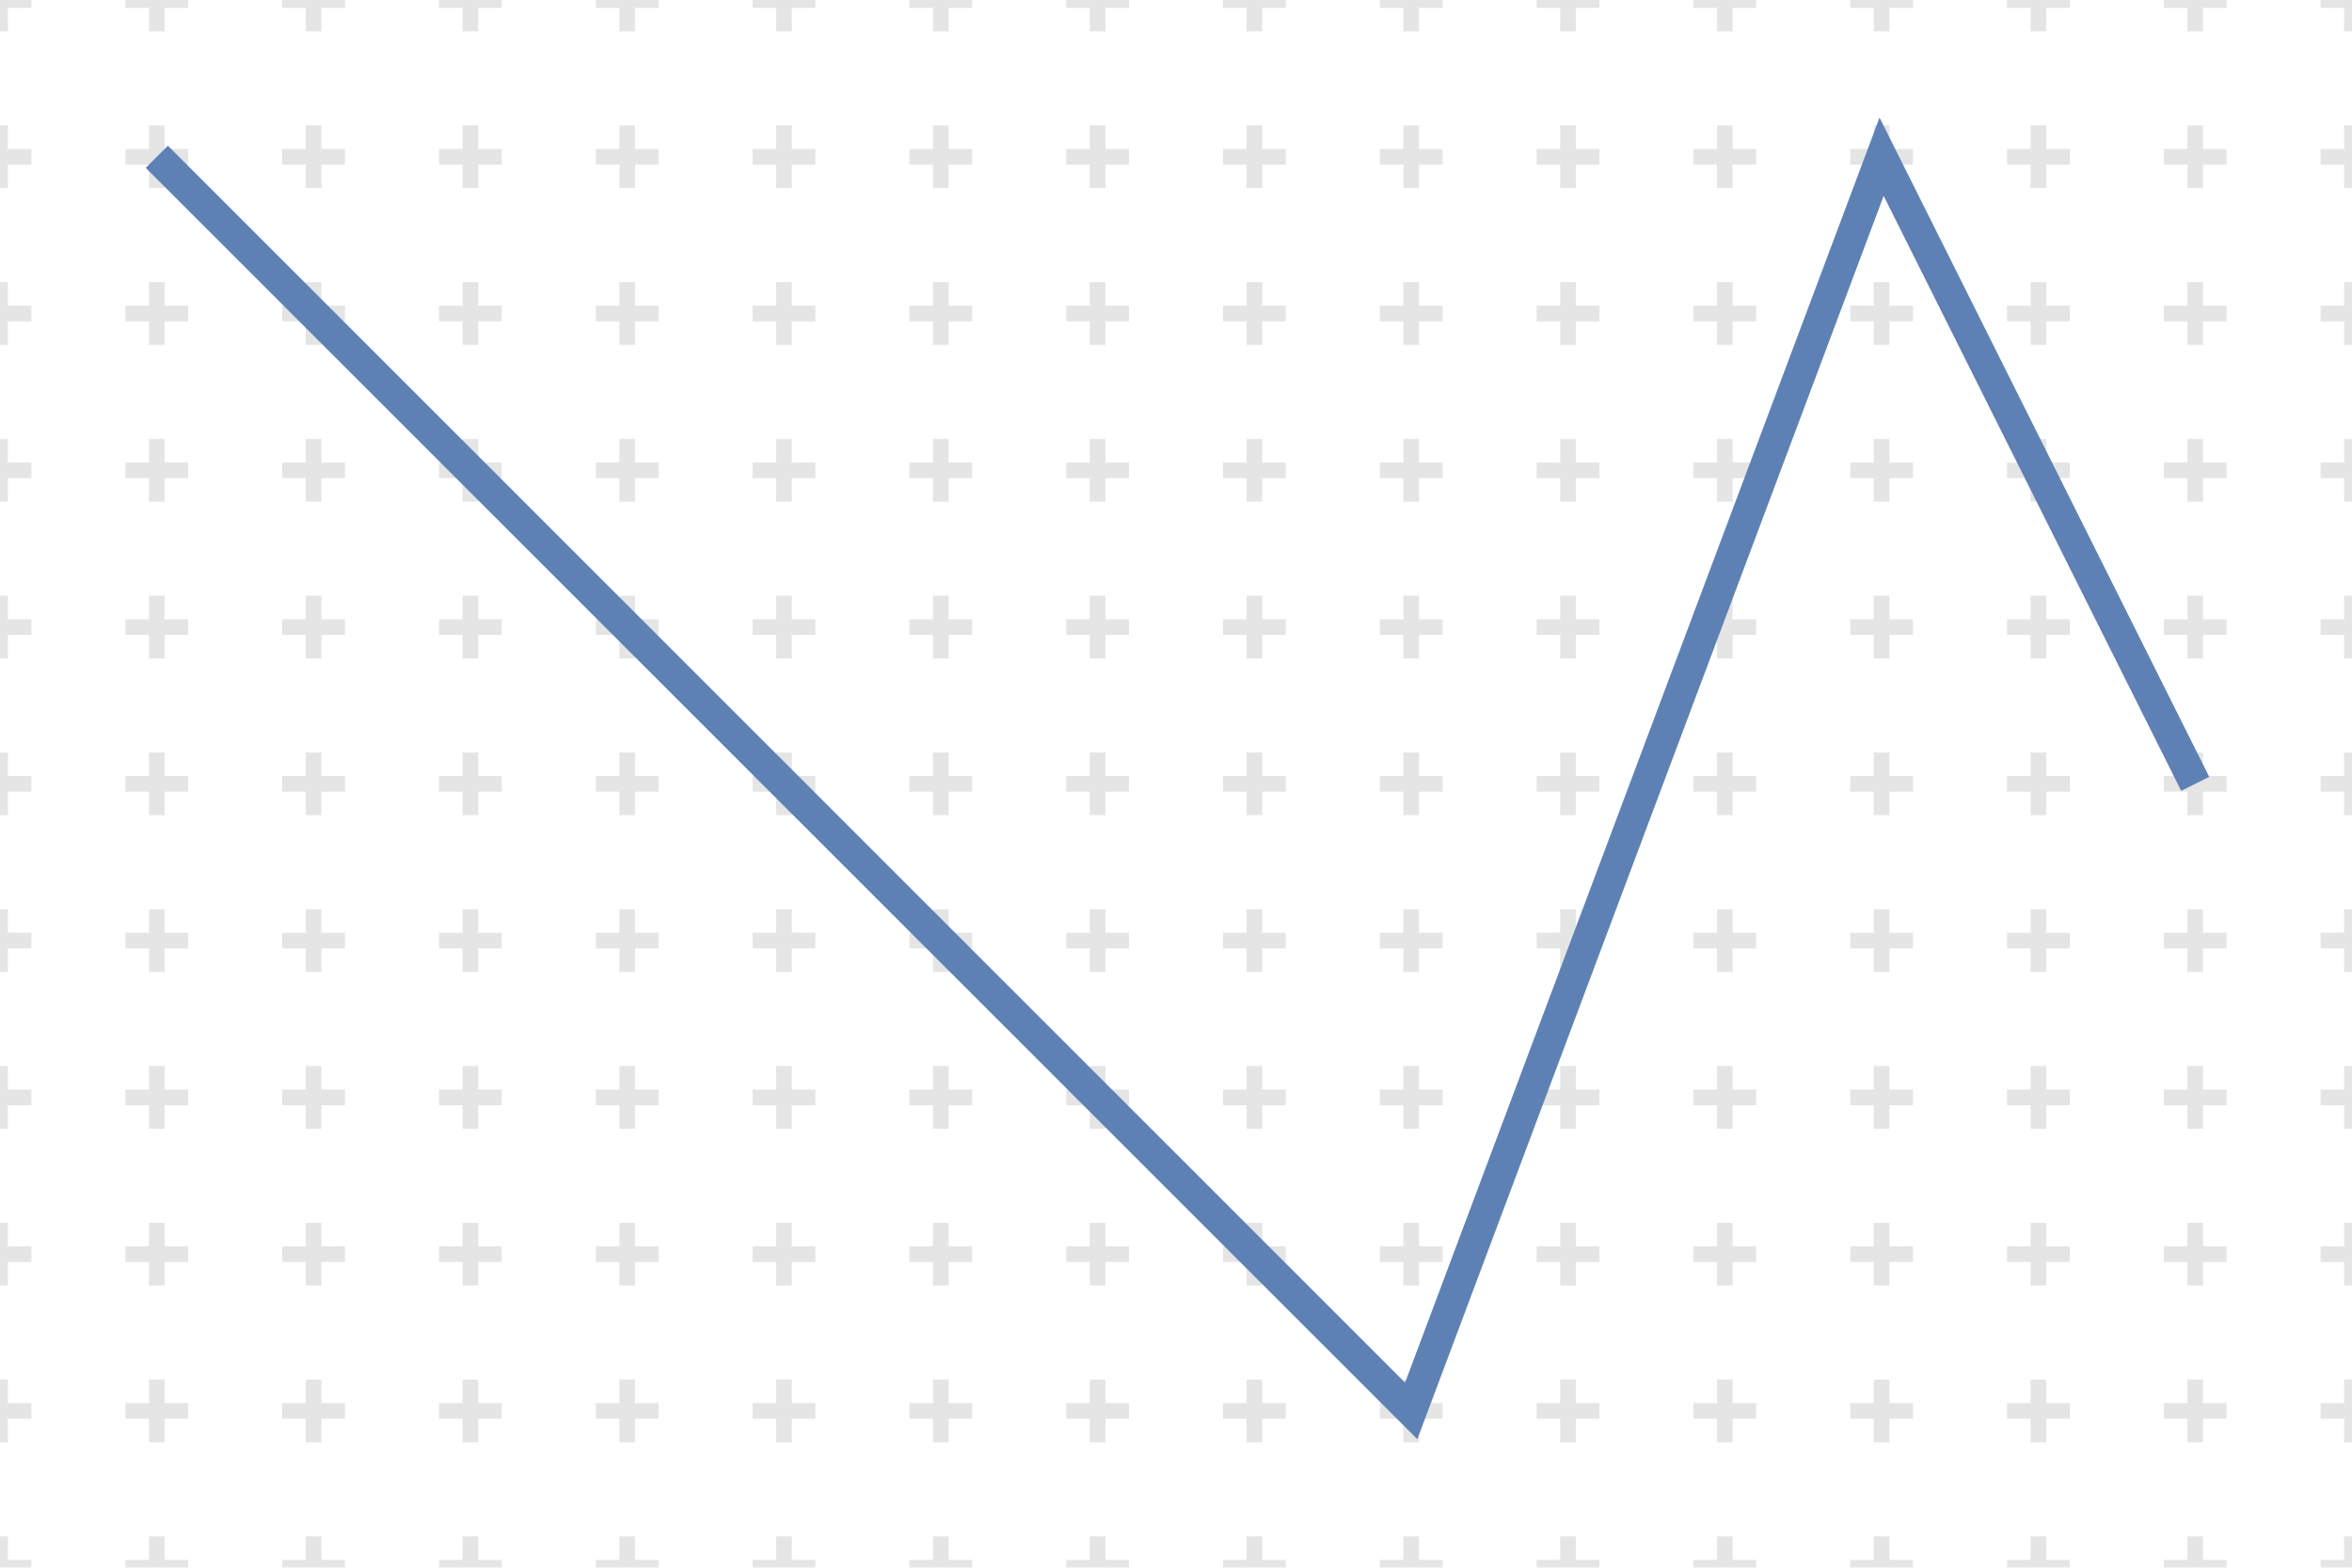
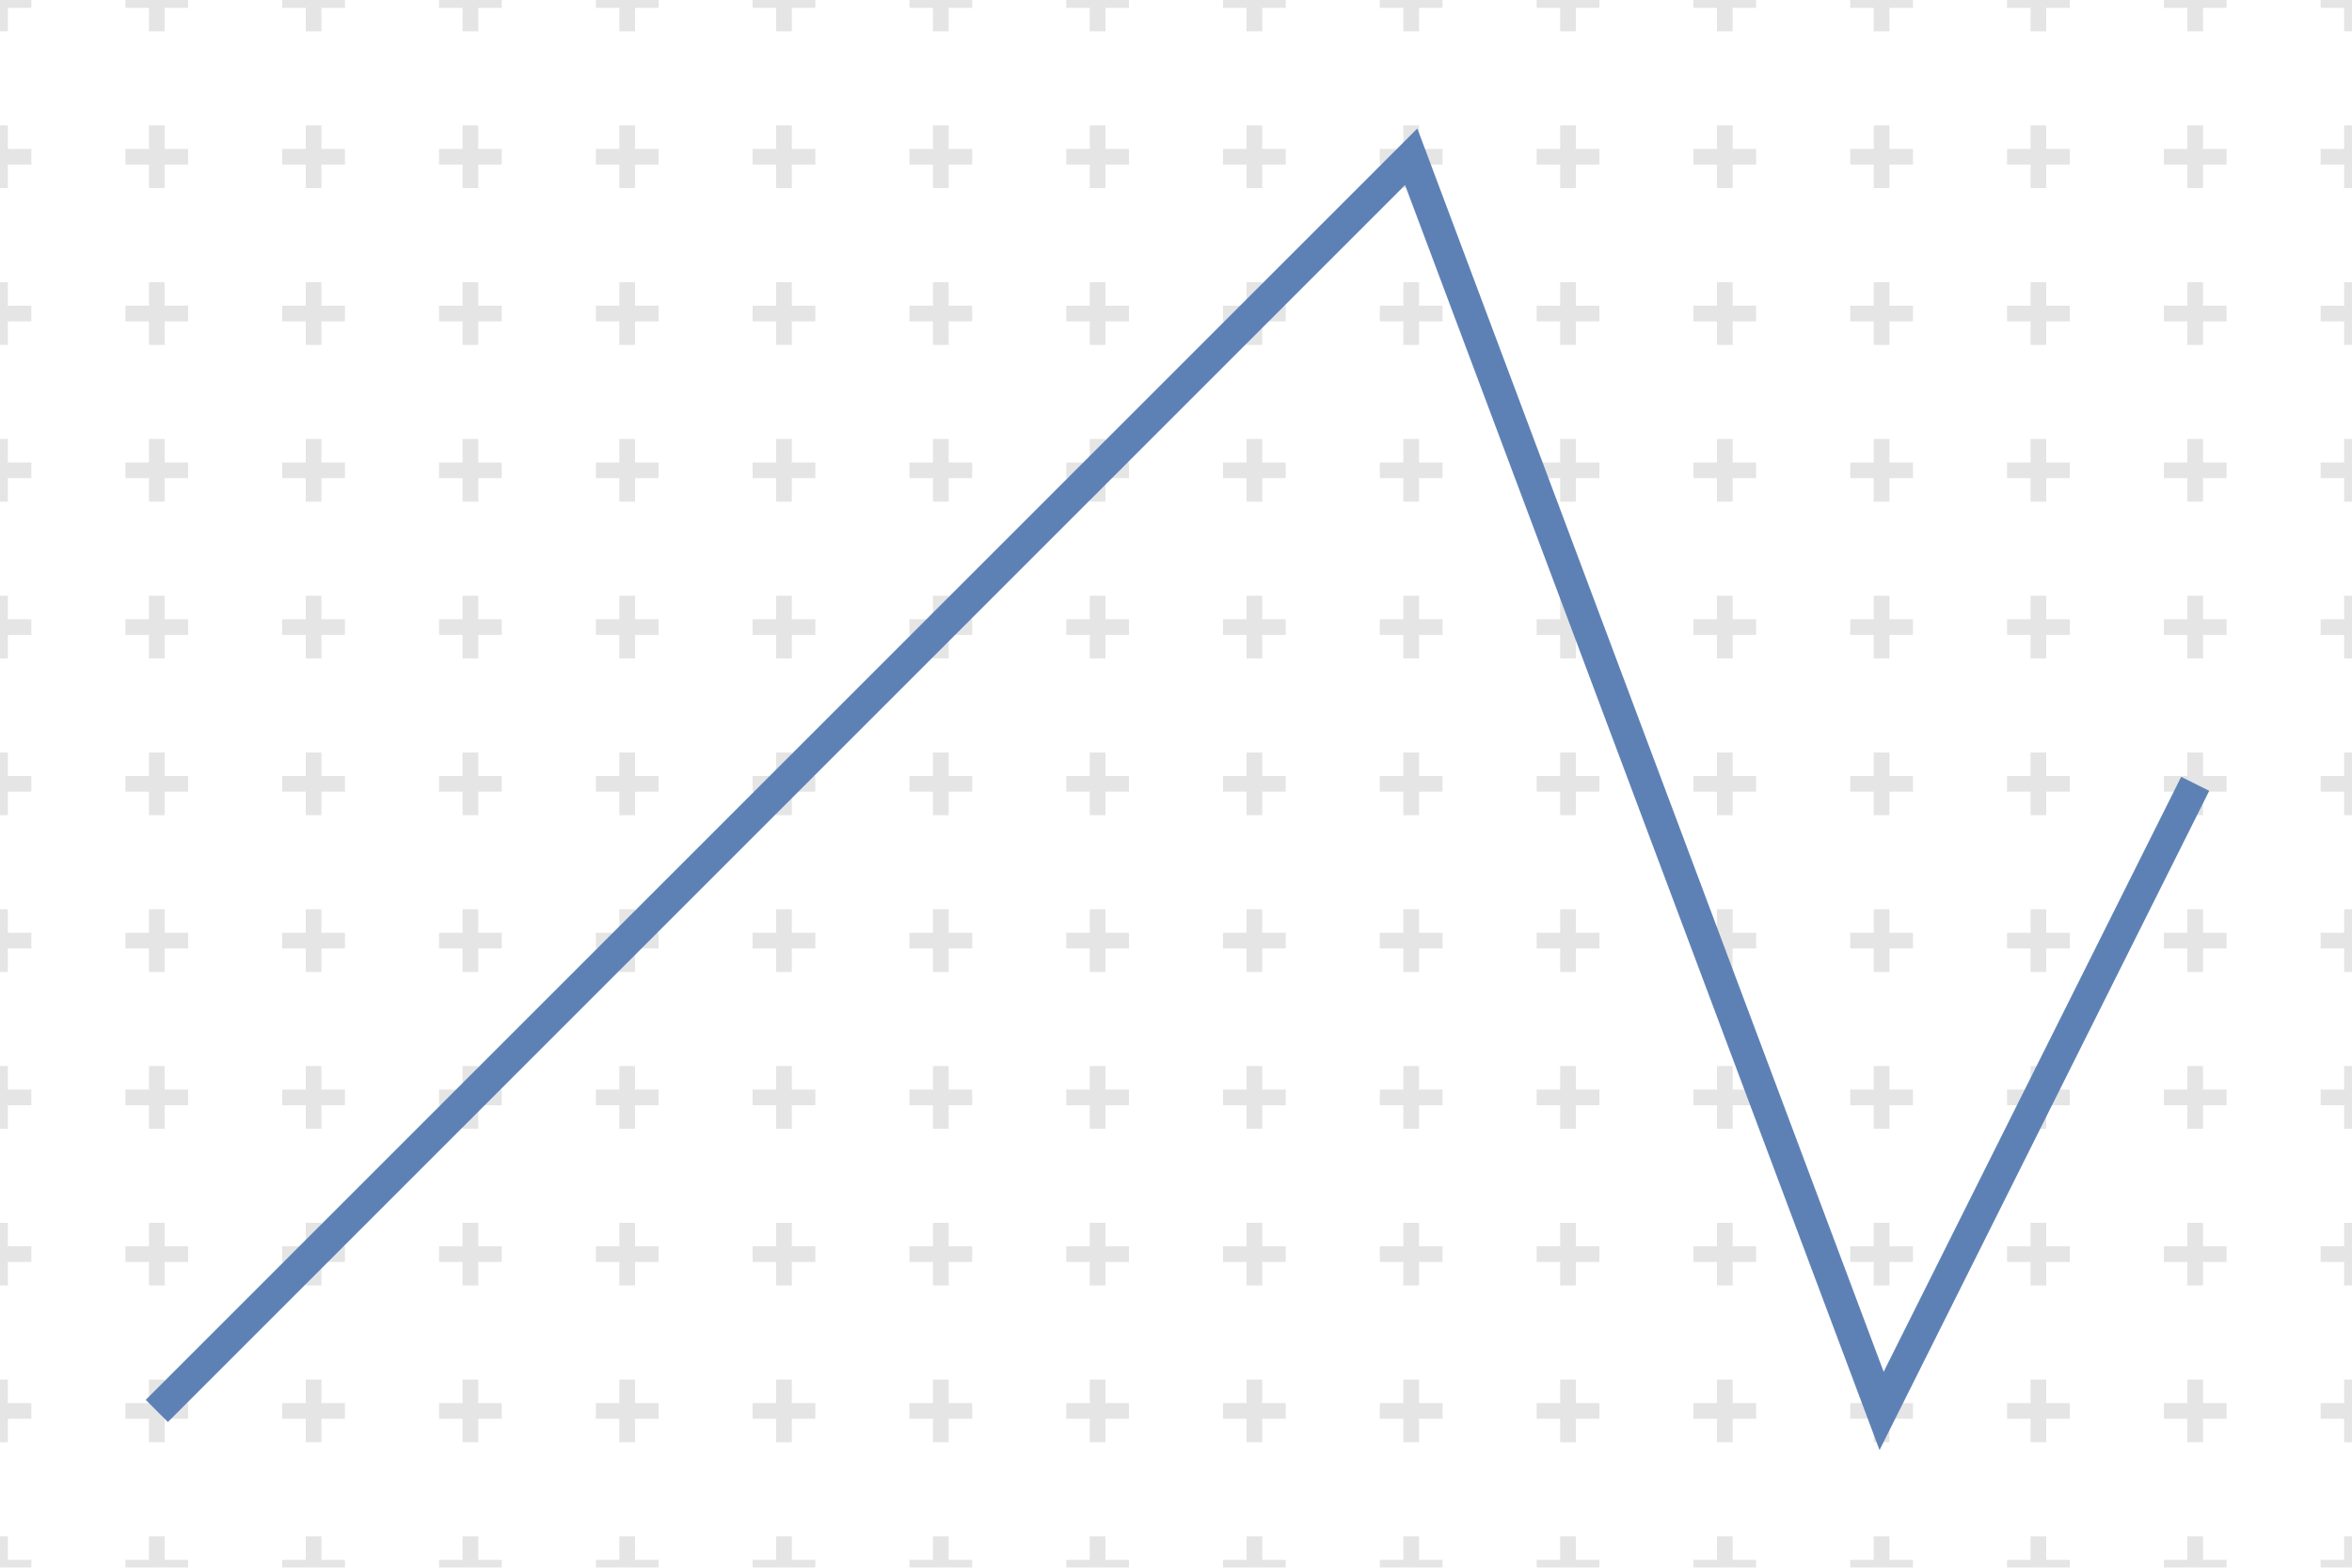
<svg xmlns="http://www.w3.org/2000/svg" xmlns:xlink="http://www.w3.org/1999/xlink" width="150pt" height="100pt" viewBox="0 0 150 100" version="1.1">
  <defs>
    <filter id="alpha" filterUnits="objectBoundingBox" x="0%" y="0%" width="100%" height="100%">
      <feColorMatrix type="matrix" in="SourceGraphic" values="0 0 0 0 1 0 0 0 0 1 0 0 0 0 1 0 0 0 1 0" />
    </filter>
-     <mask id="mask0">
+     <mask id="id1">
      <g filter="url(#alpha)">
        <rect x="0" y="0" width="150" height="100" style="fill:rgb(0%,0%,0%);fill-opacity:0.5;stroke:none;" />
      </g>
    </mask>
-     <clipPath id="clip1">
+     <clipPath id="id2">
      <rect x="0" y="0" width="150" height="100" />
    </clipPath>
-     <g id="surface31" clip-path="url(#clip1)">
-       <path style="fill:none;stroke-width:1;stroke-linecap:butt;stroke-linejoin:miter;stroke:rgb(0%,0%,0%);stroke-opacity:0.2;stroke-dasharray:4,6;stroke-dashoffset:2;stroke-miterlimit:10;" d="M -1000 -1000 L -1000 1000 M -990 -1000 L -990 1000 M -980 -1000 L -980 1000 M -970 -1000 L -970 1000 M -960 -1000 L -960 1000 M -950 -1000 L -950 1000 M -940 -1000 L -940 1000 M -930 -1000 L -930 1000 M -920 -1000 L -920 1000 M -910 -1000 L -910 1000 M -900 -1000 L -900 1000 M -890 -1000 L -890 1000 M -880 -1000 L -880 1000 M -870 -1000 L -870 1000 M -860 -1000 L -860 1000 M -850 -1000 L -850 1000 M -840 -1000 L -840 1000 M -830 -1000 L -830 1000 M -820 -1000 L -820 1000 M -810 -1000 L -810 1000 M -800 -1000 L -800 1000 M -790 -1000 L -790 1000 M -780 -1000 L -780 1000 M -770 -1000 L -770 1000 M -760 -1000 L -760 1000 M -750 -1000 L -750 1000 M -740 -1000 L -740 1000 M -730 -1000 L -730 1000 M -720 -1000 L -720 1000 M -710 -1000 L -710 1000 M -700 -1000 L -700 1000 M -690 -1000 L -690 1000 M -680 -1000 L -680 1000 M -670 -1000 L -670 1000 M -660 -1000 L -660 1000 M -650 -1000 L -650 1000 M -640 -1000 L -640 1000 M -630 -1000 L -630 1000 M -620 -1000 L -620 1000 M -610 -1000 L -610 1000 M -600 -1000 L -600 1000 M -590 -1000 L -590 1000 M -580 -1000 L -580 1000 M -570 -1000 L -570 1000 M -560 -1000 L -560 1000 M -550 -1000 L -550 1000 M -540 -1000 L -540 1000 M -530 -1000 L -530 1000 M -520 -1000 L -520 1000 M -510 -1000 L -510 1000 M -500 -1000 L -500 1000 M -490 -1000 L -490 1000 M -480 -1000 L -480 1000 M -470 -1000 L -470 1000 M -460 -1000 L -460 1000 M -450 -1000 L -450 1000 M -440 -1000 L -440 1000 M -430 -1000 L -430 1000 M -420 -1000 L -420 1000 M -410 -1000 L -410 1000 M -400 -1000 L -400 1000 M -390 -1000 L -390 1000 M -380 -1000 L -380 1000 M -370 -1000 L -370 1000 M -360 -1000 L -360 1000 M -350 -1000 L -350 1000 M -340 -1000 L -340 1000 M -330 -1000 L -330 1000 M -320 -1000 L -320 1000 M -310 -1000 L -310 1000 M -300 -1000 L -300 1000 M -290 -1000 L -290 1000 M -280 -1000 L -280 1000 M -270 -1000 L -270 1000 M -260 -1000 L -260 1000 M -250 -1000 L -250 1000 M -240 -1000 L -240 1000 M -230 -1000 L -230 1000 M -220 -1000 L -220 1000 M -210 -1000 L -210 1000 M -200 -1000 L -200 1000 M -190 -1000 L -190 1000 M -180 -1000 L -180 1000 M -170 -1000 L -170 1000 M -160 -1000 L -160 1000 M -150 -1000 L -150 1000 M -140 -1000 L -140 1000 M -130 -1000 L -130 1000 M -120 -1000 L -120 1000 M -110 -1000 L -110 1000 M -100 -1000 L -100 1000 M -90 -1000 L -90 1000 M -80 -1000 L -80 1000 M -70 -1000 L -70 1000 M -60 -1000 L -60 1000 M -50 -1000 L -50 1000 M -40 -1000 L -40 1000 M -30 -1000 L -30 1000 M -20 -1000 L -20 1000 M -10 -1000 L -10 1000 M 0 -1000 L 0 1000 M 10 -1000 L 10 1000 M 20 -1000 L 20 1000 M 30 -1000 L 30 1000 M 40 -1000 L 40 1000 M 50 -1000 L 50 1000 M 60 -1000 L 60 1000 M 70 -1000 L 70 1000 M 80 -1000 L 80 1000 M 90 -1000 L 90 1000 M 100 -1000 L 100 1000 M 110 -1000 L 110 1000 M 120 -1000 L 120 1000 M 130 -1000 L 130 1000 M 140 -1000 L 140 1000 M 150 -1000 L 150 1000 M 160 -1000 L 160 1000 M 170 -1000 L 170 1000 M 180 -1000 L 180 1000 M 190 -1000 L 190 1000 M 200 -1000 L 200 1000 M 210 -1000 L 210 1000 M 220 -1000 L 220 1000 M 230 -1000 L 230 1000 M 240 -1000 L 240 1000 M 250 -1000 L 250 1000 M 260 -1000 L 260 1000 M 270 -1000 L 270 1000 M 280 -1000 L 280 1000 M 290 -1000 L 290 1000 M 300 -1000 L 300 1000 M 310 -1000 L 310 1000 M 320 -1000 L 320 1000 M 330 -1000 L 330 1000 M 340 -1000 L 340 1000 M 350 -1000 L 350 1000 M 360 -1000 L 360 1000 M 370 -1000 L 370 1000 M 380 -1000 L 380 1000 M 390 -1000 L 390 1000 M 400 -1000 L 400 1000 M 410 -1000 L 410 1000 M 420 -1000 L 420 1000 M 430 -1000 L 430 1000 M 440 -1000 L 440 1000 M 450 -1000 L 450 1000 M 460 -1000 L 460 1000 M 470 -1000 L 470 1000 M 480 -1000 L 480 1000 M 490 -1000 L 490 1000 M 500 -1000 L 500 1000 M 510 -1000 L 510 1000 M 520 -1000 L 520 1000 M 530 -1000 L 530 1000 M 540 -1000 L 540 1000 M 550 -1000 L 550 1000 M 560 -1000 L 560 1000 M 570 -1000 L 570 1000 M 580 -1000 L 580 1000 M 590 -1000 L 590 1000 M 600 -1000 L 600 1000 M 610 -1000 L 610 1000 M 620 -1000 L 620 1000 M 630 -1000 L 630 1000 M 640 -1000 L 640 1000 M 650 -1000 L 650 1000 M 660 -1000 L 660 1000 M 670 -1000 L 670 1000 M 680 -1000 L 680 1000 M 690 -1000 L 690 1000 M 700 -1000 L 700 1000 M 710 -1000 L 710 1000 M 720 -1000 L 720 1000 M 730 -1000 L 730 1000 M 740 -1000 L 740 1000 M 750 -1000 L 750 1000 M 760 -1000 L 760 1000 M 770 -1000 L 770 1000 M 780 -1000 L 780 1000 M 790 -1000 L 790 1000 M 800 -1000 L 800 1000 M 810 -1000 L 810 1000 M 820 -1000 L 820 1000 M 830 -1000 L 830 1000 M 840 -1000 L 840 1000 M 850 -1000 L 850 1000 M 860 -1000 L 860 1000 M 870 -1000 L 870 1000 M 880 -1000 L 880 1000 M 890 -1000 L 890 1000 M 900 -1000 L 900 1000 M 910 -1000 L 910 1000 M 920 -1000 L 920 1000 M 930 -1000 L 930 1000 M 940 -1000 L 940 1000 M 950 -1000 L 950 1000 M 960 -1000 L 960 1000 M 970 -1000 L 970 1000 M 980 -1000 L 980 1000 M 990 -1000 L 990 1000 M 1000 -1000 L 1000 1000 M -1000 -1000 L 1000 -1000 M -1000 -990 L 1000 -990 M -1000 -980 L 1000 -980 M -1000 -970 L 1000 -970 M -1000 -960 L 1000 -960 M -1000 -950 L 1000 -950 M -1000 -940 L 1000 -940 M -1000 -930 L 1000 -930 M -1000 -920 L 1000 -920 M -1000 -910 L 1000 -910 M -1000 -900 L 1000 -900 M -1000 -890 L 1000 -890 M -1000 -880 L 1000 -880 M -1000 -870 L 1000 -870 M -1000 -860 L 1000 -860 M -1000 -850 L 1000 -850 M -1000 -840 L 1000 -840 M -1000 -830 L 1000 -830 M -1000 -820 L 1000 -820 M -1000 -810 L 1000 -810 M -1000 -800 L 1000 -800 M -1000 -790 L 1000 -790 M -1000 -780 L 1000 -780 M -1000 -770 L 1000 -770 M -1000 -760 L 1000 -760 M -1000 -750 L 1000 -750 M -1000 -740 L 1000 -740 M -1000 -730 L 1000 -730 M -1000 -720 L 1000 -720 M -1000 -710 L 1000 -710 M -1000 -700 L 1000 -700 M -1000 -690 L 1000 -690 M -1000 -680 L 1000 -680 M -1000 -670 L 1000 -670 M -1000 -660 L 1000 -660 M -1000 -650 L 1000 -650 M -1000 -640 L 1000 -640 M -1000 -630 L 1000 -630 M -1000 -620 L 1000 -620 M -1000 -610 L 1000 -610 M -1000 -600 L 1000 -600 M -1000 -590 L 1000 -590 M -1000 -580 L 1000 -580 M -1000 -570 L 1000 -570 M -1000 -560 L 1000 -560 M -1000 -550 L 1000 -550 M -1000 -540 L 1000 -540 M -1000 -530 L 1000 -530 M -1000 -520 L 1000 -520 M -1000 -510 L 1000 -510 M -1000 -500 L 1000 -500 M -1000 -490 L 1000 -490 M -1000 -480 L 1000 -480 M -1000 -470 L 1000 -470 M -1000 -460 L 1000 -460 M -1000 -450 L 1000 -450 M -1000 -440 L 1000 -440 M -1000 -430 L 1000 -430 M -1000 -420 L 1000 -420 M -1000 -410 L 1000 -410 M -1000 -400 L 1000 -400 M -1000 -390 L 1000 -390 M -1000 -380 L 1000 -380 M -1000 -370 L 1000 -370 M -1000 -360 L 1000 -360 M -1000 -350 L 1000 -350 M -1000 -340 L 1000 -340 M -1000 -330 L 1000 -330 M -1000 -320 L 1000 -320 M -1000 -310 L 1000 -310 M -1000 -300 L 1000 -300 M -1000 -290 L 1000 -290 M -1000 -280 L 1000 -280 M -1000 -270 L 1000 -270 M -1000 -260 L 1000 -260 M -1000 -250 L 1000 -250 M -1000 -240 L 1000 -240 M -1000 -230 L 1000 -230 M -1000 -220 L 1000 -220 M -1000 -210 L 1000 -210 M -1000 -200 L 1000 -200 M -1000 -190 L 1000 -190 M -1000 -180 L 1000 -180 M -1000 -170 L 1000 -170 M -1000 -160 L 1000 -160 M -1000 -150 L 1000 -150 M -1000 -140 L 1000 -140 M -1000 -130 L 1000 -130 M -1000 -120 L 1000 -120 M -1000 -110 L 1000 -110 M -1000 -100 L 1000 -100 M -1000 -90 L 1000 -90 M -1000 -80 L 1000 -80 M -1000 -70 L 1000 -70 M -1000 -60 L 1000 -60 M -1000 -50 L 1000 -50 M -1000 -40 L 1000 -40 M -1000 -30 L 1000 -30 M -1000 -20 L 1000 -20 M -1000 -10 L 1000 -10 M -1000 0 L 1000 0 M -1000 10 L 1000 10 M -1000 20 L 1000 20 M -1000 30 L 1000 30 M -1000 40 L 1000 40 M -1000 50 L 1000 50 M -1000 60 L 1000 60 M -1000 70 L 1000 70 M -1000 80 L 1000 80 M -1000 90 L 1000 90 M -1000 100 L 1000 100 M -1000 110 L 1000 110 M -1000 120 L 1000 120 M -1000 130 L 1000 130 M -1000 140 L 1000 140 M -1000 150 L 1000 150 M -1000 160 L 1000 160 M -1000 170 L 1000 170 M -1000 180 L 1000 180 M -1000 190 L 1000 190 M -1000 200 L 1000 200 M -1000 210 L 1000 210 M -1000 220 L 1000 220 M -1000 230 L 1000 230 M -1000 240 L 1000 240 M -1000 250 L 1000 250 M -1000 260 L 1000 260 M -1000 270 L 1000 270 M -1000 280 L 1000 280 M -1000 290 L 1000 290 M -1000 300 L 1000 300 M -1000 310 L 1000 310 M -1000 320 L 1000 320 M -1000 330 L 1000 330 M -1000 340 L 1000 340 M -1000 350 L 1000 350 M -1000 360 L 1000 360 M -1000 370 L 1000 370 M -1000 380 L 1000 380 M -1000 390 L 1000 390 M -1000 400 L 1000 400 M -1000 410 L 1000 410 M -1000 420 L 1000 420 M -1000 430 L 1000 430 M -1000 440 L 1000 440 M -1000 450 L 1000 450 M -1000 460 L 1000 460 M -1000 470 L 1000 470 M -1000 480 L 1000 480 M -1000 490 L 1000 490 M -1000 500 L 1000 500 M -1000 510 L 1000 510 M -1000 520 L 1000 520 M -1000 530 L 1000 530 M -1000 540 L 1000 540 M -1000 550 L 1000 550 M -1000 560 L 1000 560 M -1000 570 L 1000 570 M -1000 580 L 1000 580 M -1000 590 L 1000 590 M -1000 600 L 1000 600 M -1000 610 L 1000 610 M -1000 620 L 1000 620 M -1000 630 L 1000 630 M -1000 640 L 1000 640 M -1000 650 L 1000 650 M -1000 660 L 1000 660 M -1000 670 L 1000 670 M -1000 680 L 1000 680 M -1000 690 L 1000 690 M -1000 700 L 1000 700 M -1000 710 L 1000 710 M -1000 720 L 1000 720 M -1000 730 L 1000 730 M -1000 740 L 1000 740 M -1000 750 L 1000 750 M -1000 760 L 1000 760 M -1000 770 L 1000 770 M -1000 780 L 1000 780 M -1000 790 L 1000 790 M -1000 800 L 1000 800 M -1000 810 L 1000 810 M -1000 820 L 1000 820 M -1000 830 L 1000 830 M -1000 840 L 1000 840 M -1000 850 L 1000 850 M -1000 860 L 1000 860 M -1000 870 L 1000 870 M -1000 880 L 1000 880 M -1000 890 L 1000 890 M -1000 900 L 1000 900 M -1000 910 L 1000 910 M -1000 920 L 1000 920 M -1000 930 L 1000 930 M -1000 940 L 1000 940 M -1000 950 L 1000 950 M -1000 960 L 1000 960 M -1000 970 L 1000 970 M -1000 980 L 1000 980 M -1000 990 L 1000 990 M -1000 1000 L 1000 1000 " />
+     <g id="id3" clip-path="url(#id2)">
+       <path style="fill:none;stroke-width:1;stroke-linecap:butt;stroke-linejoin:miter;stroke:rgb(0%,0%,0%);stroke-opacity:0.2;stroke-dasharray:4,6;stroke-dashoffset:2;stroke-miterlimit:10;" d="M -1000 -1000 L -1000 1000 M -990 -1000 L -990 1000 M -980 -1000 L -980 1000 M -970 -1000 L -970 1000 M -960 -1000 L -960 1000 M -950 -1000 L -950 1000 M -940 -1000 L -940 1000 M -930 -1000 L -930 1000 M -920 -1000 L -920 1000 M -910 -1000 L -910 1000 M -900 -1000 L -900 1000 M -890 -1000 L -890 1000 M -880 -1000 L -880 1000 M -870 -1000 L -870 1000 M -860 -1000 L -860 1000 M -850 -1000 L -850 1000 M -840 -1000 L -840 1000 M -830 -1000 L -830 1000 M -820 -1000 L -820 1000 M -810 -1000 L -810 1000 M -800 -1000 L -800 1000 M -790 -1000 L -790 1000 M -780 -1000 L -780 1000 M -770 -1000 L -770 1000 M -760 -1000 L -760 1000 M -750 -1000 L -750 1000 M -740 -1000 L -740 1000 M -730 -1000 L -730 1000 M -720 -1000 L -720 1000 M -710 -1000 L -710 1000 M -700 -1000 L -700 1000 M -690 -1000 L -690 1000 M -680 -1000 L -680 1000 M -670 -1000 L -670 1000 M -660 -1000 L -660 1000 M -650 -1000 L -650 1000 M -640 -1000 L -640 1000 M -630 -1000 L -630 1000 M -620 -1000 L -620 1000 M -610 -1000 L -610 1000 M -600 -1000 L -600 1000 M -590 -1000 L -590 1000 M -580 -1000 L -580 1000 M -570 -1000 L -570 1000 M -560 -1000 L -560 1000 M -550 -1000 L -550 1000 M -540 -1000 L -540 1000 M -530 -1000 L -530 1000 M -520 -1000 L -520 1000 M -510 -1000 L -510 1000 M -500 -1000 L -500 1000 M -490 -1000 L -490 1000 M -480 -1000 L -480 1000 M -470 -1000 L -470 1000 M -460 -1000 L -460 1000 M -450 -1000 L -450 1000 M -440 -1000 L -440 1000 M -430 -1000 L -430 1000 M -420 -1000 L -420 1000 M -410 -1000 L -410 1000 M -400 -1000 L -400 1000 M -390 -1000 L -390 1000 M -380 -1000 L -380 1000 M -370 -1000 L -370 1000 M -360 -1000 L -360 1000 M -350 -1000 L -350 1000 M -340 -1000 L -340 1000 M -330 -1000 L -330 1000 M -320 -1000 L -320 1000 M -310 -1000 L -310 1000 M -300 -1000 L -300 1000 M -290 -1000 L -290 1000 M -280 -1000 L -280 1000 M -270 -1000 L -270 1000 M -260 -1000 L -260 1000 M -250 -1000 L -250 1000 M -240 -1000 L -240 1000 M -230 -1000 L -230 1000 M -220 -1000 L -220 1000 M -210 -1000 L -210 1000 M -200 -1000 L -200 1000 M -190 -1000 L -190 1000 M -180 -1000 L -180 1000 M -170 -1000 L -170 1000 M -160 -1000 L -160 1000 M -150 -1000 L -150 1000 M -140 -1000 L -140 1000 M -130 -1000 L -130 1000 M -120 -1000 L -120 1000 M -110 -1000 L -110 1000 M -100 -1000 L -100 1000 M -90 -1000 L -90 1000 M -80 -1000 L -80 1000 M -70 -1000 L -70 1000 M -60 -1000 L -60 1000 M -50 -1000 L -50 1000 M -40 -1000 L -40 1000 M -30 -1000 L -30 1000 M -20 -1000 L -20 1000 M -10 -1000 L -10 1000 M 0 -1000 L 0 1000 M 10 -1000 L 10 1000 M 20 -1000 L 20 1000 M 30 -1000 L 30 1000 M 40 -1000 L 40 1000 M 50 -1000 L 50 1000 M 60 -1000 L 60 1000 M 70 -1000 L 70 1000 M 80 -1000 L 80 1000 M 90 -1000 L 90 1000 M 100 -1000 L 100 1000 M 110 -1000 L 110 1000 M 120 -1000 L 120 1000 M 130 -1000 L 130 1000 M 140 -1000 L 140 1000 M 150 -1000 L 150 1000 M 160 -1000 L 160 1000 M 170 -1000 L 170 1000 M 180 -1000 L 180 1000 M 190 -1000 L 190 1000 M 200 -1000 L 200 1000 M 210 -1000 L 210 1000 M 220 -1000 L 220 1000 M 230 -1000 L 230 1000 M 240 -1000 L 240 1000 M 250 -1000 L 250 1000 M 260 -1000 L 260 1000 M 270 -1000 L 270 1000 M 280 -1000 L 280 1000 M 290 -1000 L 290 1000 M 300 -1000 L 300 1000 M 310 -1000 L 310 1000 M 320 -1000 L 320 1000 M 330 -1000 L 330 1000 M 340 -1000 L 340 1000 M 350 -1000 L 350 1000 M 360 -1000 L 360 1000 M 370 -1000 L 370 1000 M 380 -1000 L 380 1000 M 390 -1000 L 390 1000 M 400 -1000 L 400 1000 M 410 -1000 L 410 1000 M 420 -1000 L 420 1000 M 430 -1000 L 430 1000 M 440 -1000 L 440 1000 M 450 -1000 L 450 1000 M 460 -1000 L 460 1000 M 470 -1000 L 470 1000 M 480 -1000 L 480 1000 M 490 -1000 L 490 1000 M 500 -1000 L 500 1000 M 510 -1000 L 510 1000 M 520 -1000 L 520 1000 M 530 -1000 L 530 1000 M 540 -1000 L 540 1000 M 550 -1000 L 550 1000 M 560 -1000 L 560 1000 M 570 -1000 L 570 1000 M 580 -1000 L 580 1000 M 590 -1000 L 590 1000 M 600 -1000 L 600 1000 M 610 -1000 L 610 1000 M 620 -1000 L 620 1000 M 630 -1000 L 630 1000 M 640 -1000 L 640 1000 M 650 -1000 L 650 1000 M 660 -1000 L 660 1000 M 670 -1000 L 670 1000 M 680 -1000 L 680 1000 M 690 -1000 L 690 1000 M 700 -1000 L 700 1000 M 710 -1000 L 710 1000 M 720 -1000 L 720 1000 M 730 -1000 L 730 1000 M 740 -1000 L 740 1000 M 750 -1000 L 750 1000 M 760 -1000 L 760 1000 M 770 -1000 L 770 1000 M 780 -1000 L 780 1000 M 790 -1000 L 790 1000 M 800 -1000 L 800 1000 M 810 -1000 L 810 1000 M 820 -1000 L 820 1000 M 830 -1000 L 830 1000 M 840 -1000 L 840 1000 M 850 -1000 L 850 1000 M 860 -1000 L 860 1000 M 870 -1000 L 870 1000 M 880 -1000 L 880 1000 M 890 -1000 L 890 1000 M 900 -1000 L 900 1000 M 910 -1000 L 910 1000 M 920 -1000 L 920 1000 M 930 -1000 L 930 1000 M 940 -1000 L 940 1000 M 950 -1000 L 950 1000 M 960 -1000 L 960 1000 M 970 -1000 L 970 1000 M 980 -1000 L 980 1000 M 990 -1000 L 990 1000 M 1000 -1000 L 1000 1000 M -1000 -1000 L 1000 -1000 M -1000 -990 L 1000 -990 M -1000 -980 L 1000 -980 M -1000 -970 L 1000 -970 M -1000 -960 L 1000 -960 M -1000 -950 L 1000 -950 M -1000 -940 L 1000 -940 M -1000 -930 L 1000 -930 M -1000 -920 L 1000 -920 M -1000 -910 L 1000 -910 M -1000 -900 L 1000 -900 M -1000 -890 L 1000 -890 M -1000 -880 L 1000 -880 M -1000 -870 L 1000 -870 M -1000 -860 L 1000 -860 M -1000 -850 L 1000 -850 M -1000 -840 L 1000 -840 M -1000 -830 L 1000 -830 M -1000 -820 L 1000 -820 M -1000 -810 L 1000 -810 M -1000 -800 L 1000 -800 M -1000 -790 L 1000 -790 M -1000 -780 L 1000 -780 M -1000 -770 L 1000 -770 M -1000 -760 L 1000 -760 M -1000 -750 L 1000 -750 M -1000 -740 L 1000 -740 M -1000 -730 L 1000 -730 M -1000 -720 L 1000 -720 M -1000 -710 L 1000 -710 M -1000 -700 L 1000 -700 M -1000 -690 L 1000 -690 M -1000 -680 L 1000 -680 M -1000 -670 L 1000 -670 M -1000 -660 L 1000 -660 M -1000 -650 L 1000 -650 M -1000 -640 L 1000 -640 M -1000 -630 L 1000 -630 M -1000 -620 L 1000 -620 M -1000 -610 L 1000 -610 M -1000 -600 L 1000 -600 M -1000 -590 L 1000 -590 M -1000 -580 L 1000 -580 M -1000 -570 L 1000 -570 M -1000 -560 L 1000 -560 M -1000 -550 L 1000 -550 M -1000 -540 L 1000 -540 M -1000 -530 L 1000 -530 M -1000 -520 L 1000 -520 M -1000 -510 L 1000 -510 M -1000 -500 L 1000 -500 M -1000 -490 L 1000 -490 M -1000 -480 L 1000 -480 M -1000 -470 L 1000 -470 M -1000 -460 L 1000 -460 M -1000 -450 L 1000 -450 M -1000 -440 L 1000 -440 M -1000 -430 L 1000 -430 M -1000 -420 L 1000 -420 M -1000 -410 L 1000 -410 M -1000 -400 L 1000 -400 M -1000 -390 L 1000 -390 M -1000 -380 L 1000 -380 M -1000 -370 L 1000 -370 M -1000 -360 L 1000 -360 M -1000 -350 L 1000 -350 M -1000 -340 L 1000 -340 M -1000 -330 L 1000 -330 M -1000 -320 L 1000 -320 M -1000 -310 L 1000 -310 M -1000 -300 L 1000 -300 M -1000 -290 L 1000 -290 M -1000 -280 L 1000 -280 M -1000 -270 L 1000 -270 M -1000 -260 L 1000 -260 M -1000 -250 L 1000 -250 M -1000 -240 L 1000 -240 M -1000 -230 L 1000 -230 M -1000 -220 L 1000 -220 M -1000 -210 L 1000 -210 M -1000 -200 L 1000 -200 M -1000 -190 L 1000 -190 M -1000 -180 L 1000 -180 M -1000 -170 L 1000 -170 M -1000 -160 L 1000 -160 M -1000 -150 L 1000 -150 M -1000 -140 L 1000 -140 M -1000 -130 L 1000 -130 M -1000 -120 L 1000 -120 M -1000 -110 L 1000 -110 M -1000 -100 L 1000 -100 M -1000 -90 L 1000 -90 M -1000 -80 L 1000 -80 M -1000 -70 L 1000 -70 M -1000 -60 L 1000 -60 M -1000 -50 L 1000 -50 M -1000 -40 L 1000 -40 M -1000 -30 L 1000 -30 M -1000 -20 L 1000 -20 M -1000 -10 L 1000 -10 M -1000 0 L 1000 0 M -1000 10 L 1000 10 M -1000 20 L 1000 20 M -1000 30 L 1000 30 M -1000 40 L 1000 40 M -1000 50 L 1000 50 M -1000 60 L 1000 60 M -1000 70 L 1000 70 M -1000 80 L 1000 80 M -1000 90 L 1000 90 M -1000 100 L 1000 100 M -1000 110 L 1000 110 M -1000 120 L 1000 120 M -1000 130 L 1000 130 M -1000 140 L 1000 140 M -1000 150 L 1000 150 M -1000 160 L 1000 160 M -1000 170 L 1000 170 M -1000 180 L 1000 180 M -1000 190 L 1000 190 M -1000 200 L 1000 200 M -1000 210 L 1000 210 M -1000 220 L 1000 220 M -1000 230 L 1000 230 M -1000 240 L 1000 240 M -1000 250 L 1000 250 M -1000 260 L 1000 260 M -1000 270 L 1000 270 M -1000 280 L 1000 280 M -1000 290 L 1000 290 M -1000 300 L 1000 300 M -1000 310 L 1000 310 M -1000 320 L 1000 320 M -1000 330 L 1000 330 M -1000 340 L 1000 340 M -1000 350 L 1000 350 M -1000 360 L 1000 360 M -1000 370 L 1000 370 M -1000 380 L 1000 380 M -1000 390 L 1000 390 M -1000 400 L 1000 400 M -1000 410 L 1000 410 M -1000 420 L 1000 420 M -1000 430 L 1000 430 M -1000 440 L 1000 440 M -1000 450 L 1000 450 M -1000 460 L 1000 460 M -1000 470 L 1000 470 M -1000 480 L 1000 480 M -1000 490 L 1000 490 M -1000 500 L 1000 500 M -1000 510 L 1000 510 M -1000 520 L 1000 520 M -1000 530 L 1000 530 M -1000 540 L 1000 540 M -1000 550 L 1000 550 M -1000 560 L 1000 560 M -1000 570 L 1000 570 M -1000 580 L 1000 580 M -1000 590 L 1000 590 M -1000 600 L 1000 600 M -1000 610 L 1000 610 M -1000 620 L 1000 620 M -1000 630 L 1000 630 M -1000 640 L 1000 640 M -1000 650 L 1000 650 M -1000 660 L 1000 660 M -1000 670 L 1000 670 M -1000 680 L 1000 680 M -1000 690 L 1000 690 M -1000 700 L 1000 700 M -1000 710 L 1000 710 M -1000 720 L 1000 720 M -1000 730 L 1000 730 M -1000 740 L 1000 740 M -1000 750 L 1000 750 M -1000 760 L 1000 760 M -1000 770 L 1000 770 M -1000 780 L 1000 780 M -1000 790 L 1000 790 M -1000 800 L 1000 800 M -1000 810 L 1000 810 M -1000 820 L 1000 820 M -1000 830 L 1000 830 M -1000 840 L 1000 840 M -1000 850 L 1000 850 M -1000 860 L 1000 860 M -1000 870 L 1000 870 M -1000 880 L 1000 880 M -1000 890 L 1000 890 M -1000 900 L 1000 900 M -1000 910 L 1000 910 M -1000 920 L 1000 920 M -1000 930 L 1000 930 M -1000 940 L 1000 940 M -1000 950 L 1000 950 M -1000 960 L 1000 960 M -1000 970 L 1000 970 M -1000 980 L 1000 980 M -1000 990 L 1000 990 M -1000 1000 L 1000 1000 " transform="matrix(1,0,0,-1,0,100)" />
    </g>
  </defs>
-   <g id="surface27">
-     <use xlink:href="#surface31" mask="url(#mask0)" />
-     <path style="fill:none;stroke-width:2;stroke-linecap:butt;stroke-linejoin:miter;stroke:rgb(36.842%,50.678%,70.98%);stroke-opacity:1;stroke-miterlimit:10;" d="M 10 10 L 90 90 L 120 10 L 140 50 " />
+   <g id="id4">
+     <use xlink:href="#id3" mask="url(#id1)" />
+     <path style="fill:none;stroke-width:2;stroke-linecap:butt;stroke-linejoin:miter;stroke:rgb(36.842%,50.678%,70.98%);stroke-opacity:1;stroke-miterlimit:10;" d="M 10 10 L 90 90 L 120 10 L 140 50 " transform="matrix(1,0,0,-1,0,100)" />
  </g>
</svg>
